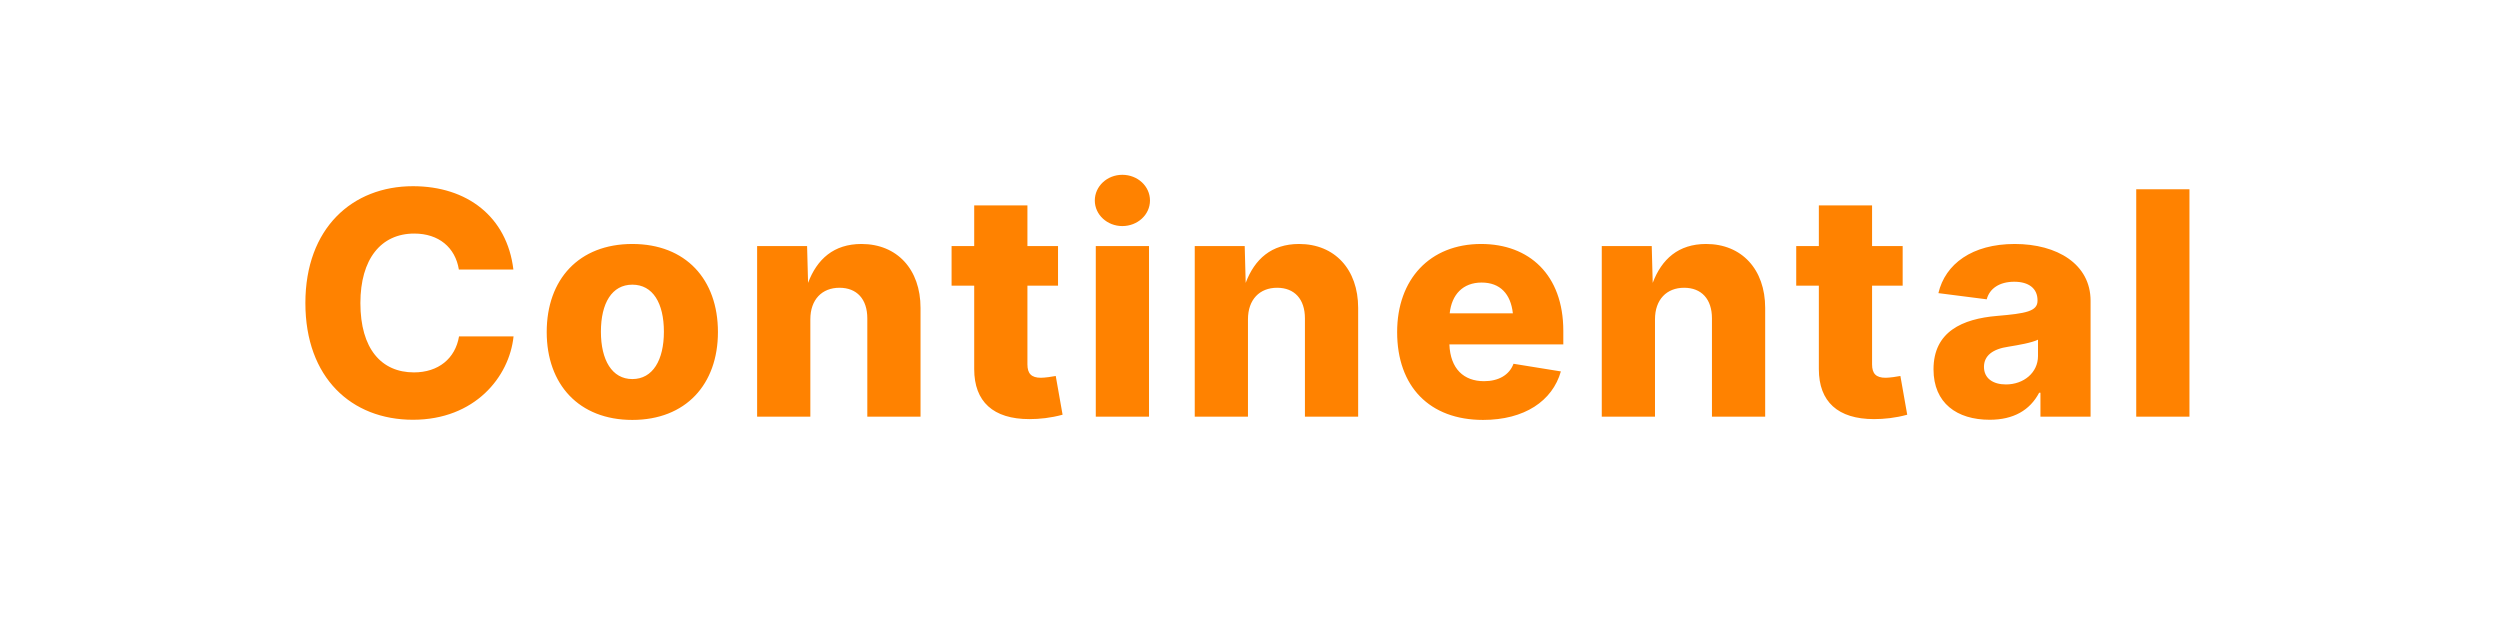
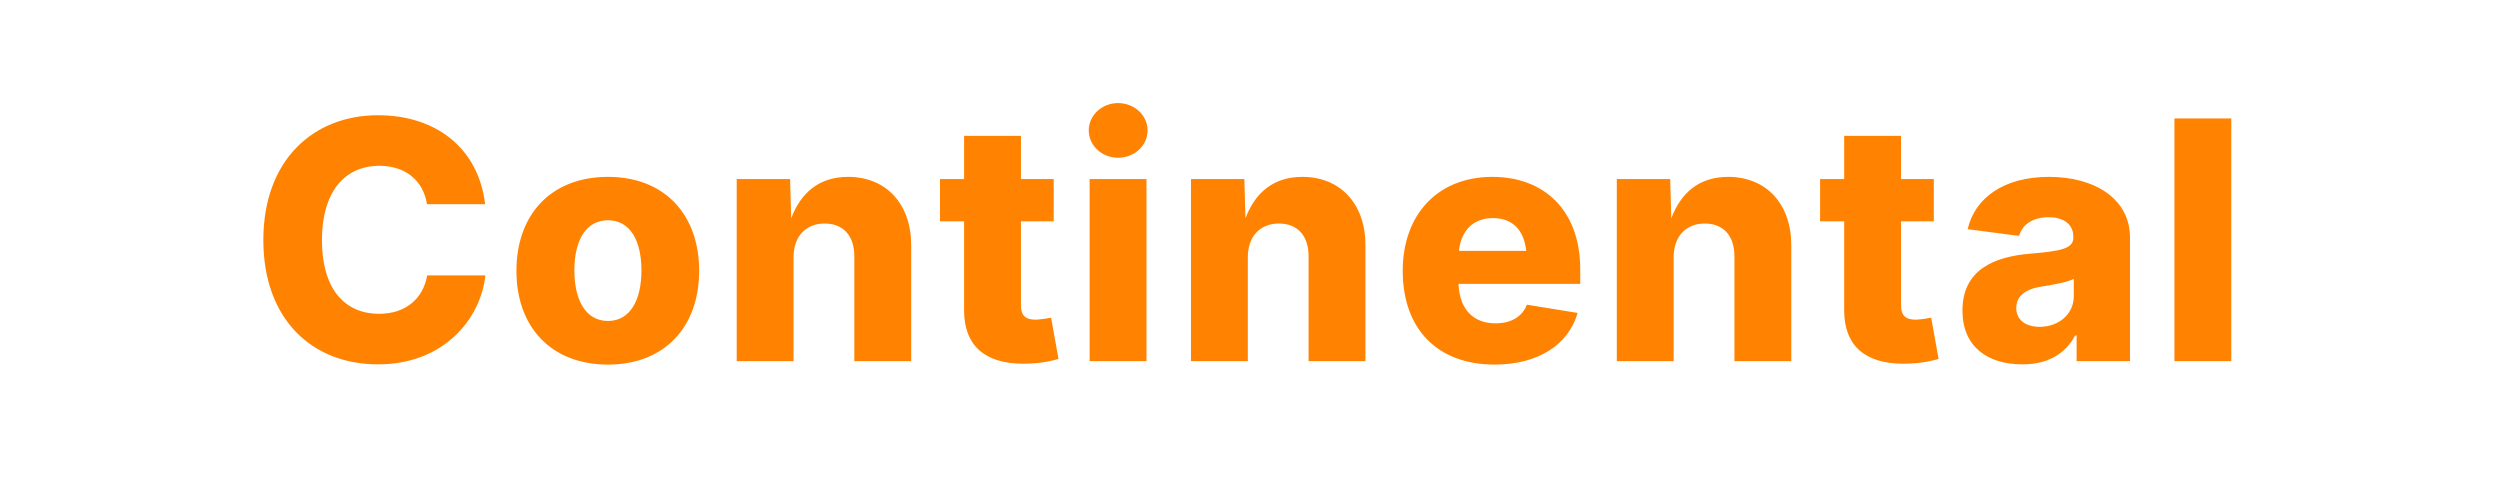
- <svg xmlns="http://www.w3.org/2000/svg" viewBox="0 0 240 60" width="240" height="60">
-   <rect width="240" height="60" fill="#ffffff" />
-   <text x="120" y="40" font-family="Inter, sans-serif" font-size="30" font-weight="800" fill="#FF8200" text-anchor="middle" letter-spacing="1">Continental</text>
+ <svg xmlns="http://www.w3.org/2000/svg" viewBox="0 0 180 36">
+   <rect width="180" height="36" fill="#ffffff" />
+   <text x="90.0" y="26" font-family="Inter, sans-serif" font-size="24" font-weight="800" fill="#FF8200" text-anchor="middle" letter-spacing="0.5">Continental</text>
</svg>
